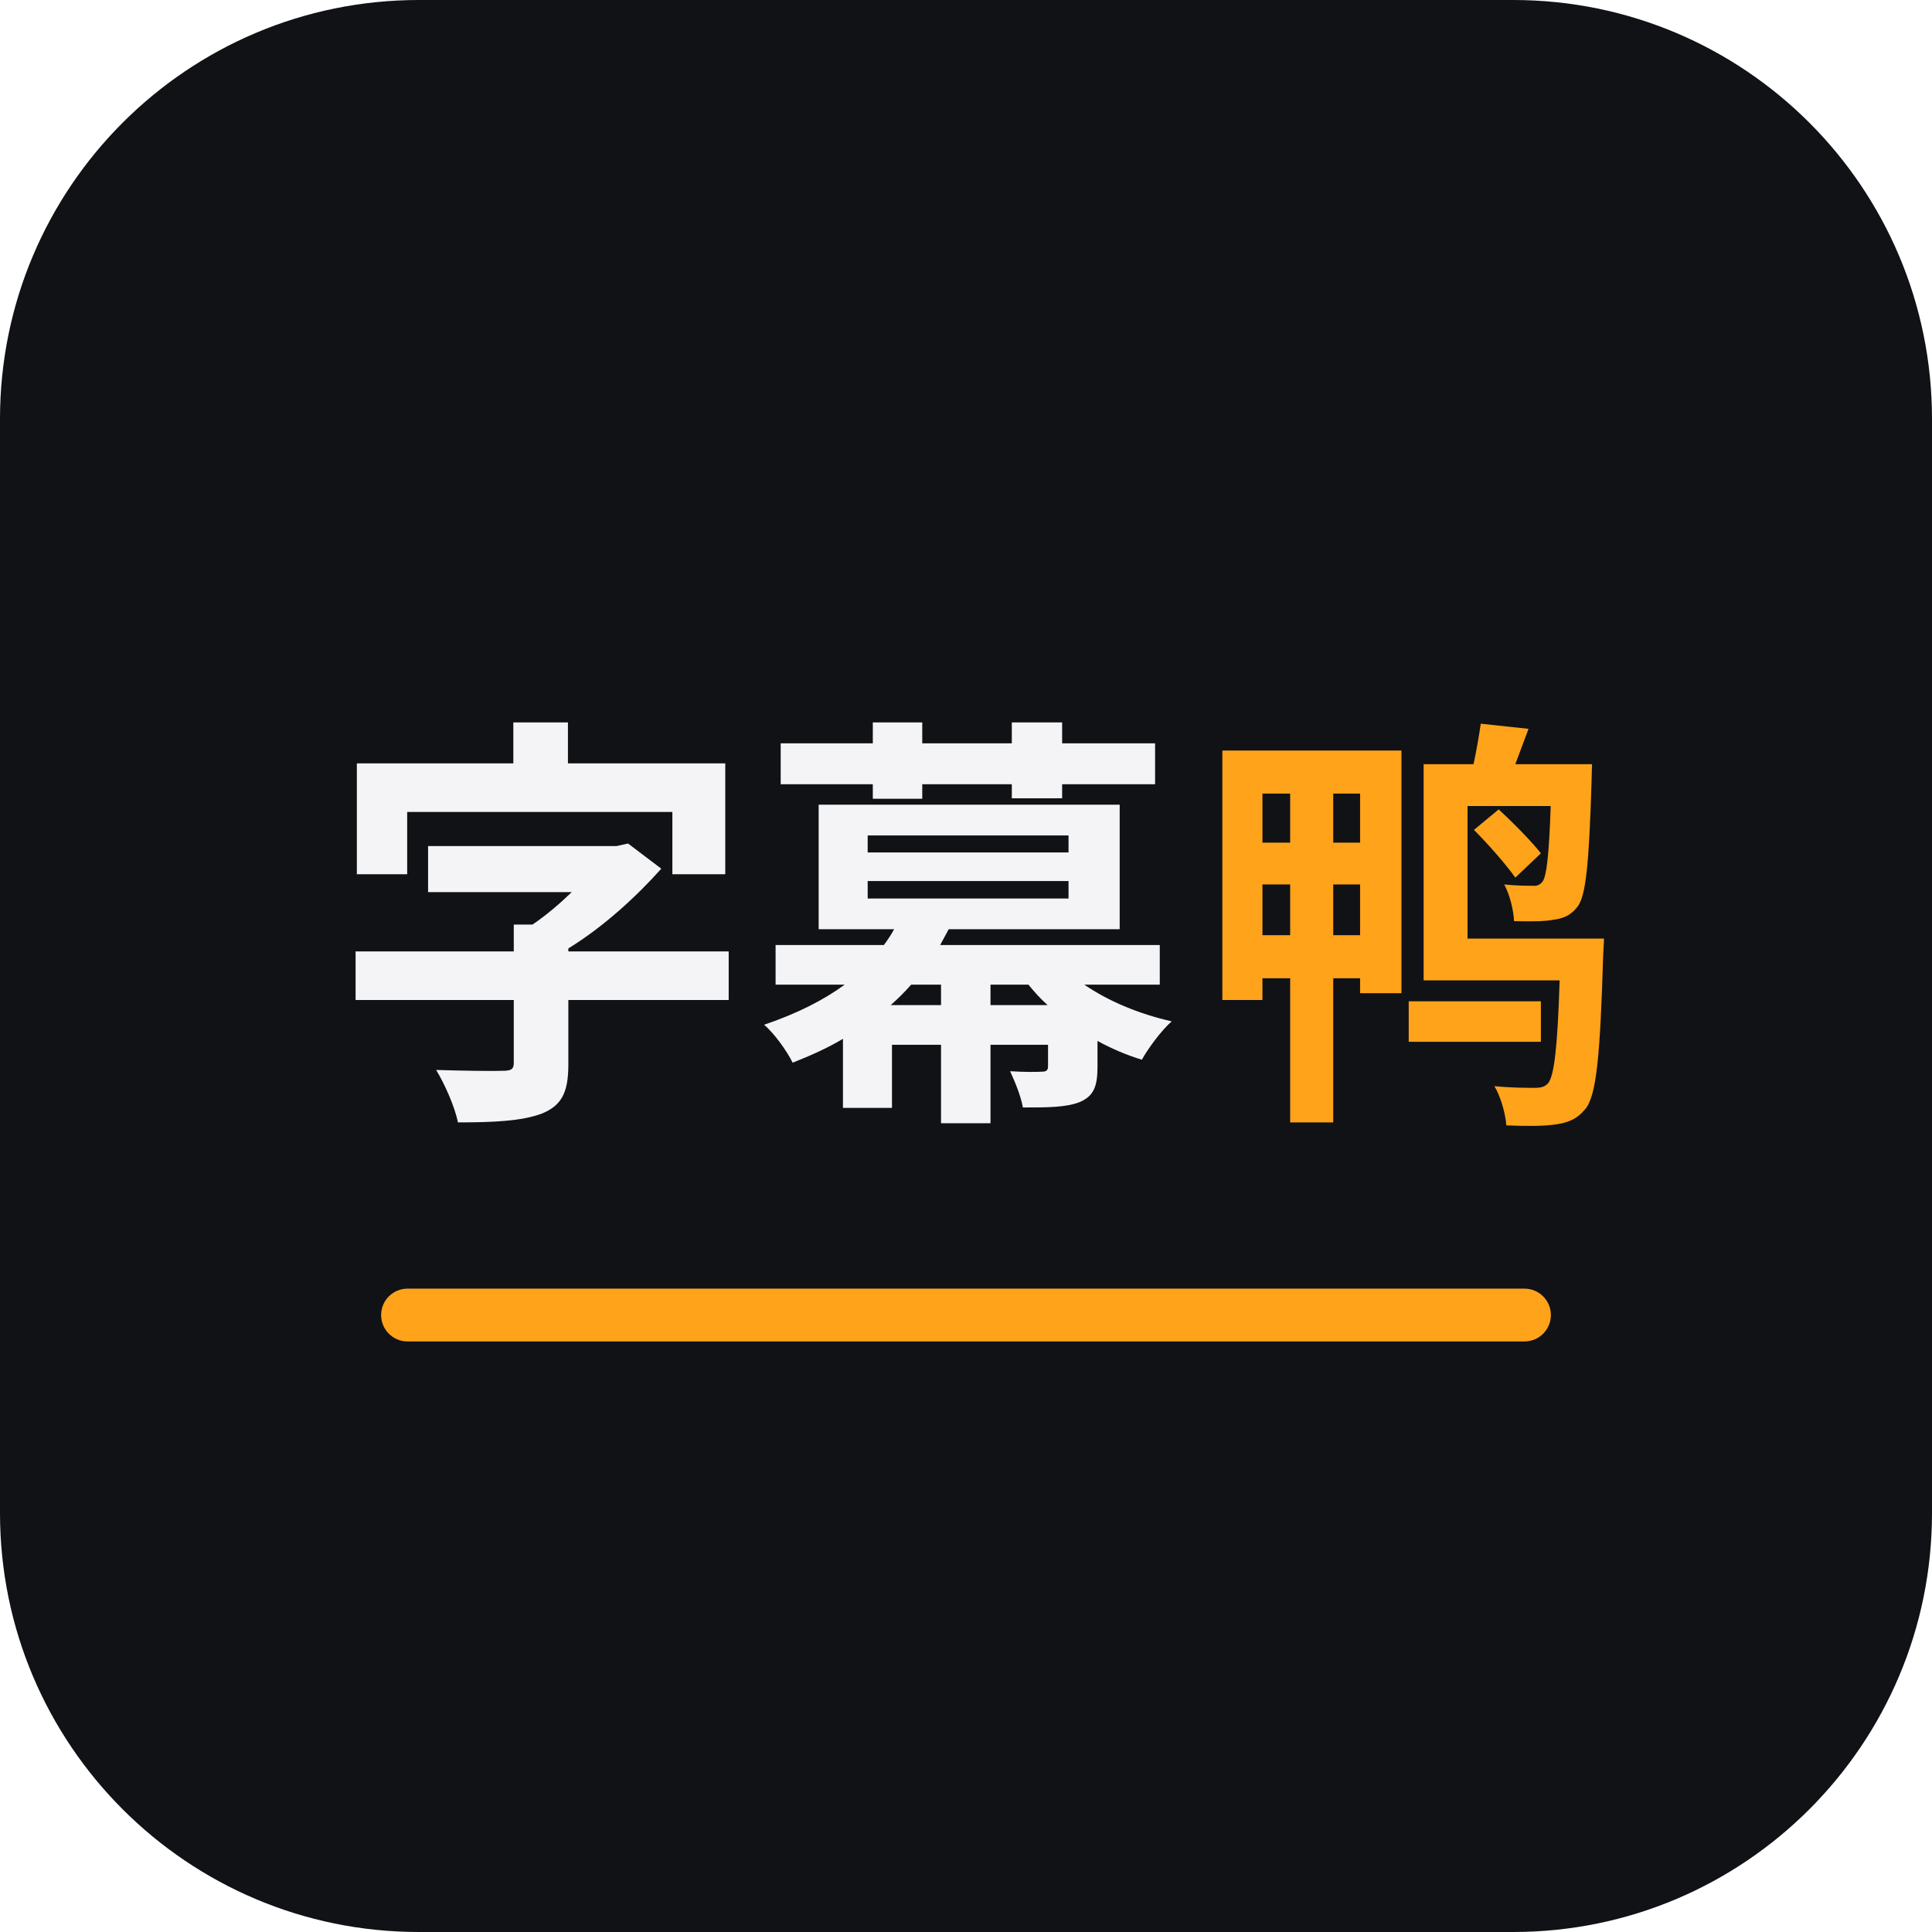
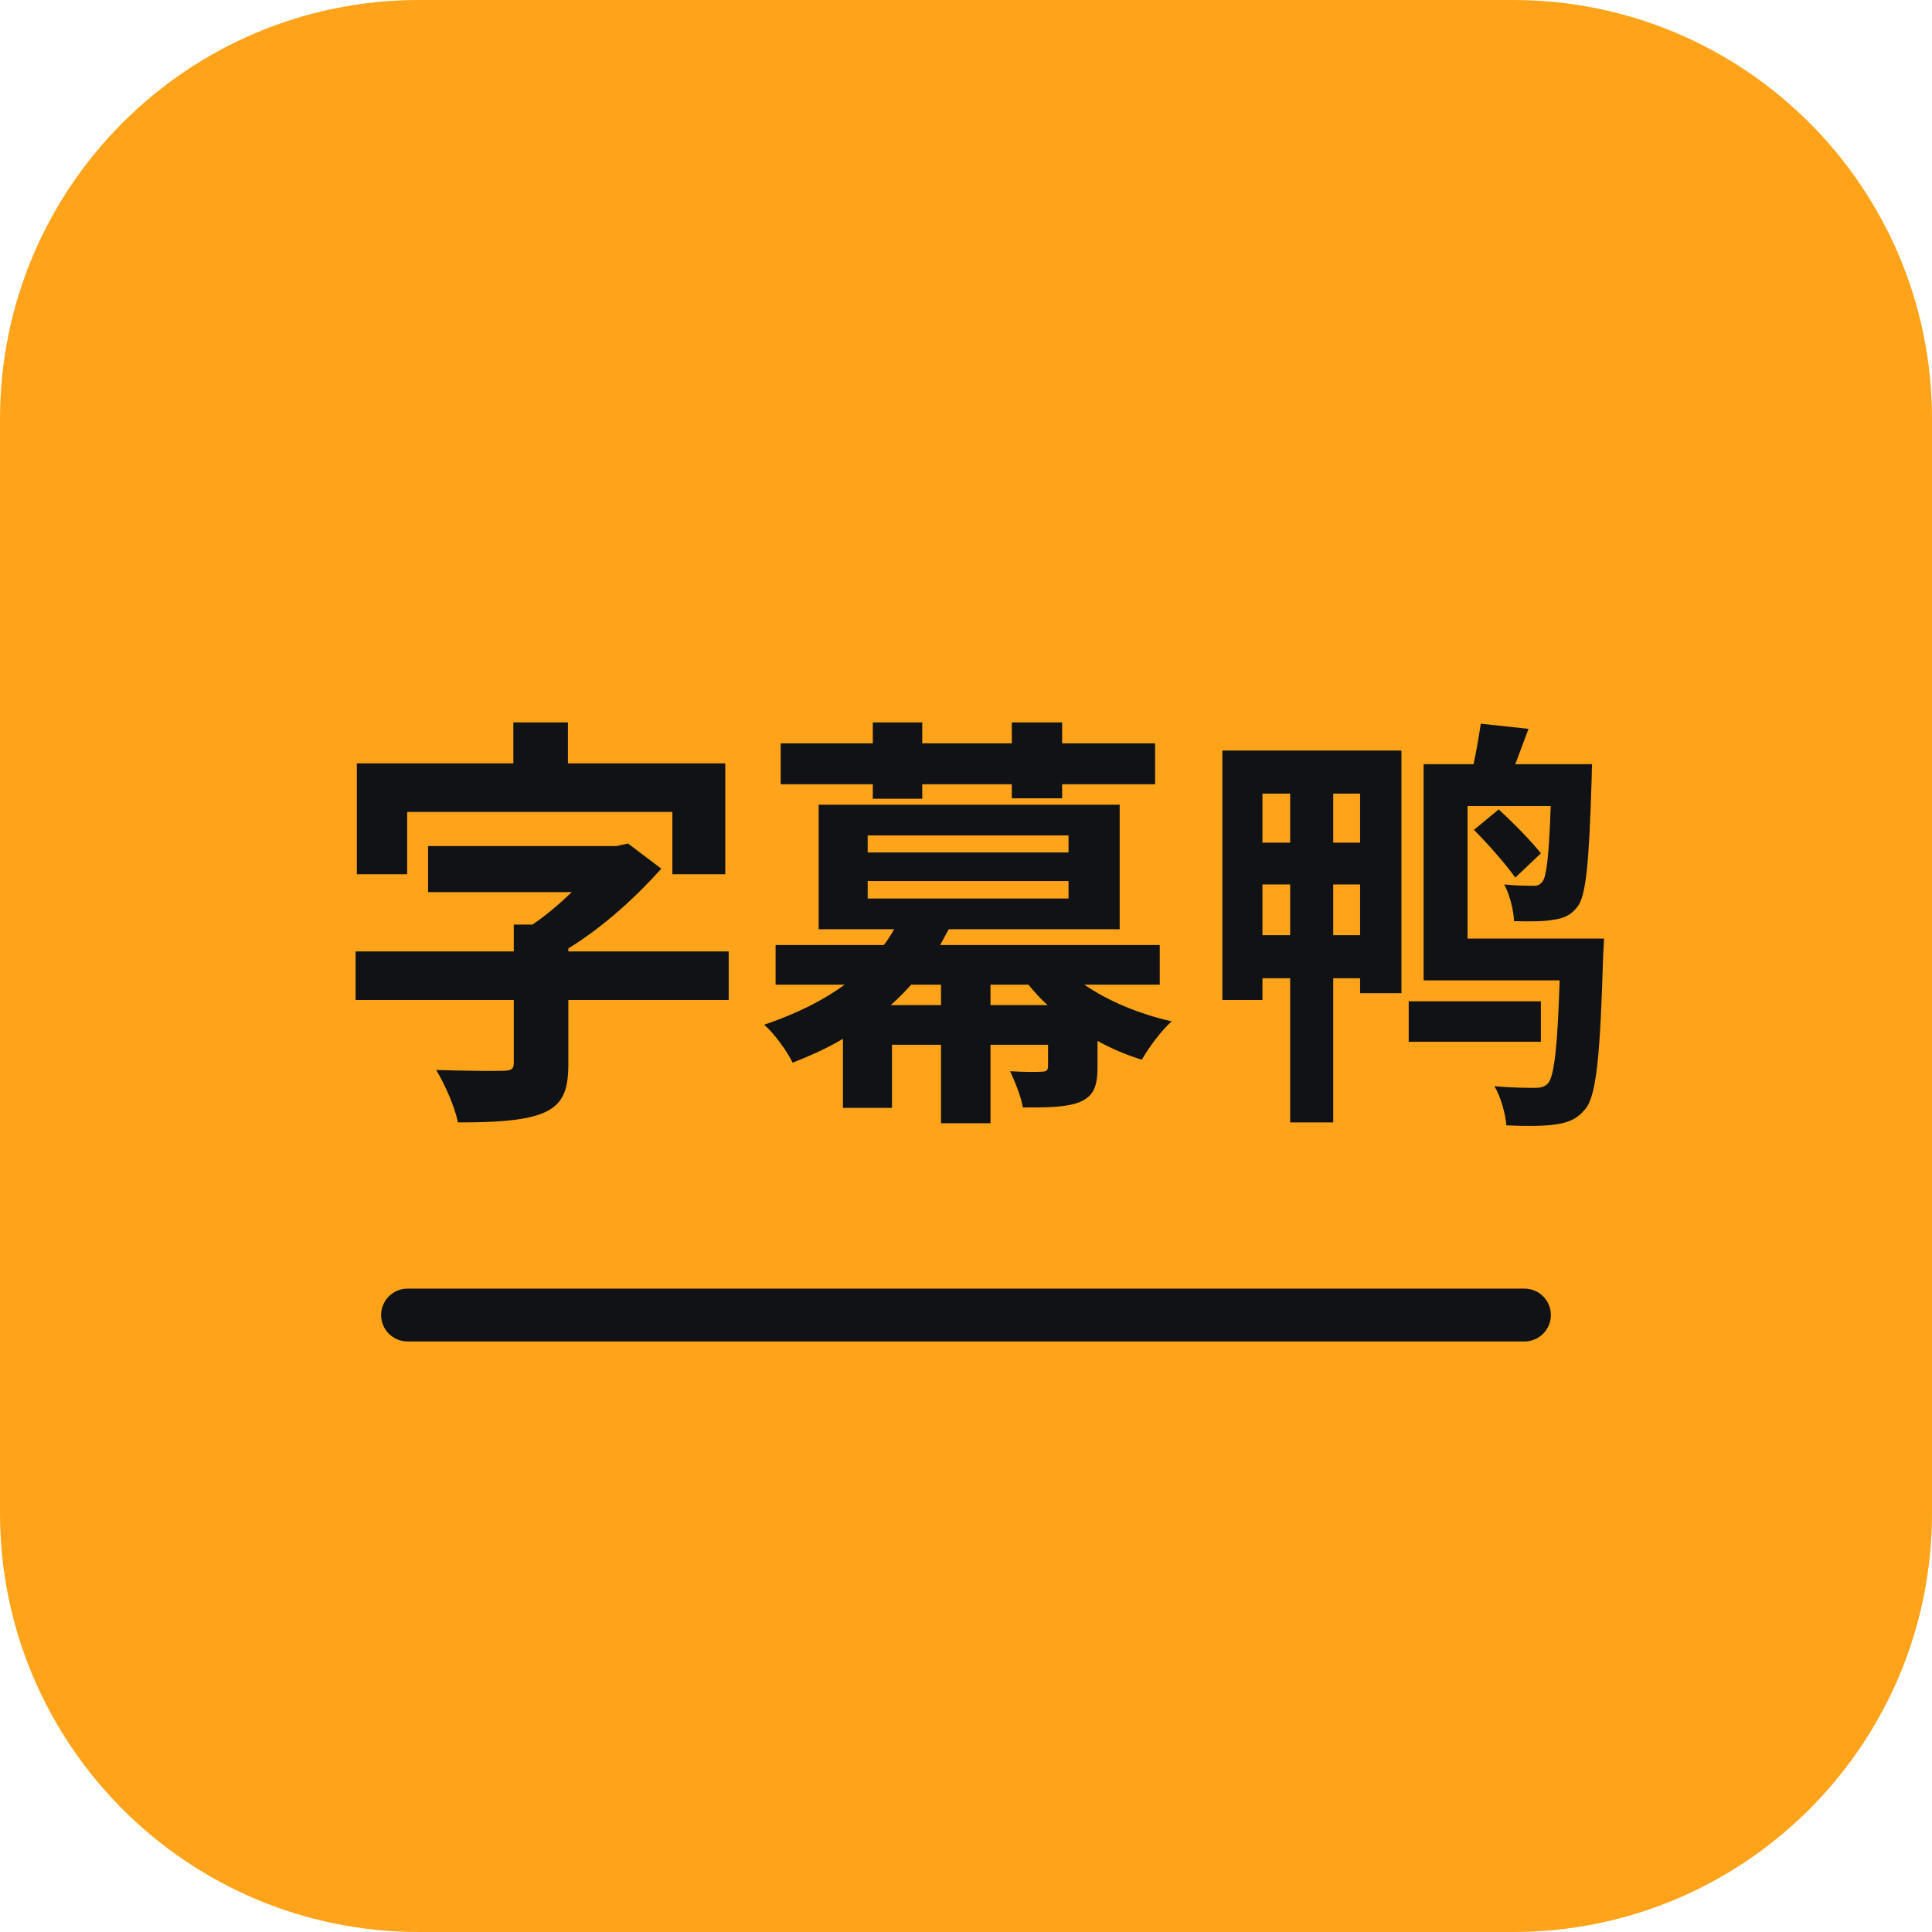
<svg xmlns="http://www.w3.org/2000/svg" width="1024" height="1024" viewBox="0 0 1024 1024">
-   <rect width="1024" height="1024" rx="222" fill="#101216" />
+   <rect width="1024" height="1024" rx="222" fill="#FFA31A" />
  <g font-family="PingFang SC, STHeiti, Heiti SC, sans-serif" font-size="226" font-weight="800" text-anchor="middle">
-     <text x="400" y="575" fill="#F4F4F6">字幕</text>
-     <text x="748" y="575" fill="#FFA31A">鸭</text>
+     <text x="400" y="575" fill="#101216">字幕</text>
+     <text x="748" y="575" fill="#101216">鸭</text>
  </g>
-   <rect x="202" y="683" width="620" height="28" rx="14" fill="#FFA31A" />
+   <rect x="202" y="683" width="620" height="28" rx="14" fill="#101216" />
</svg>
